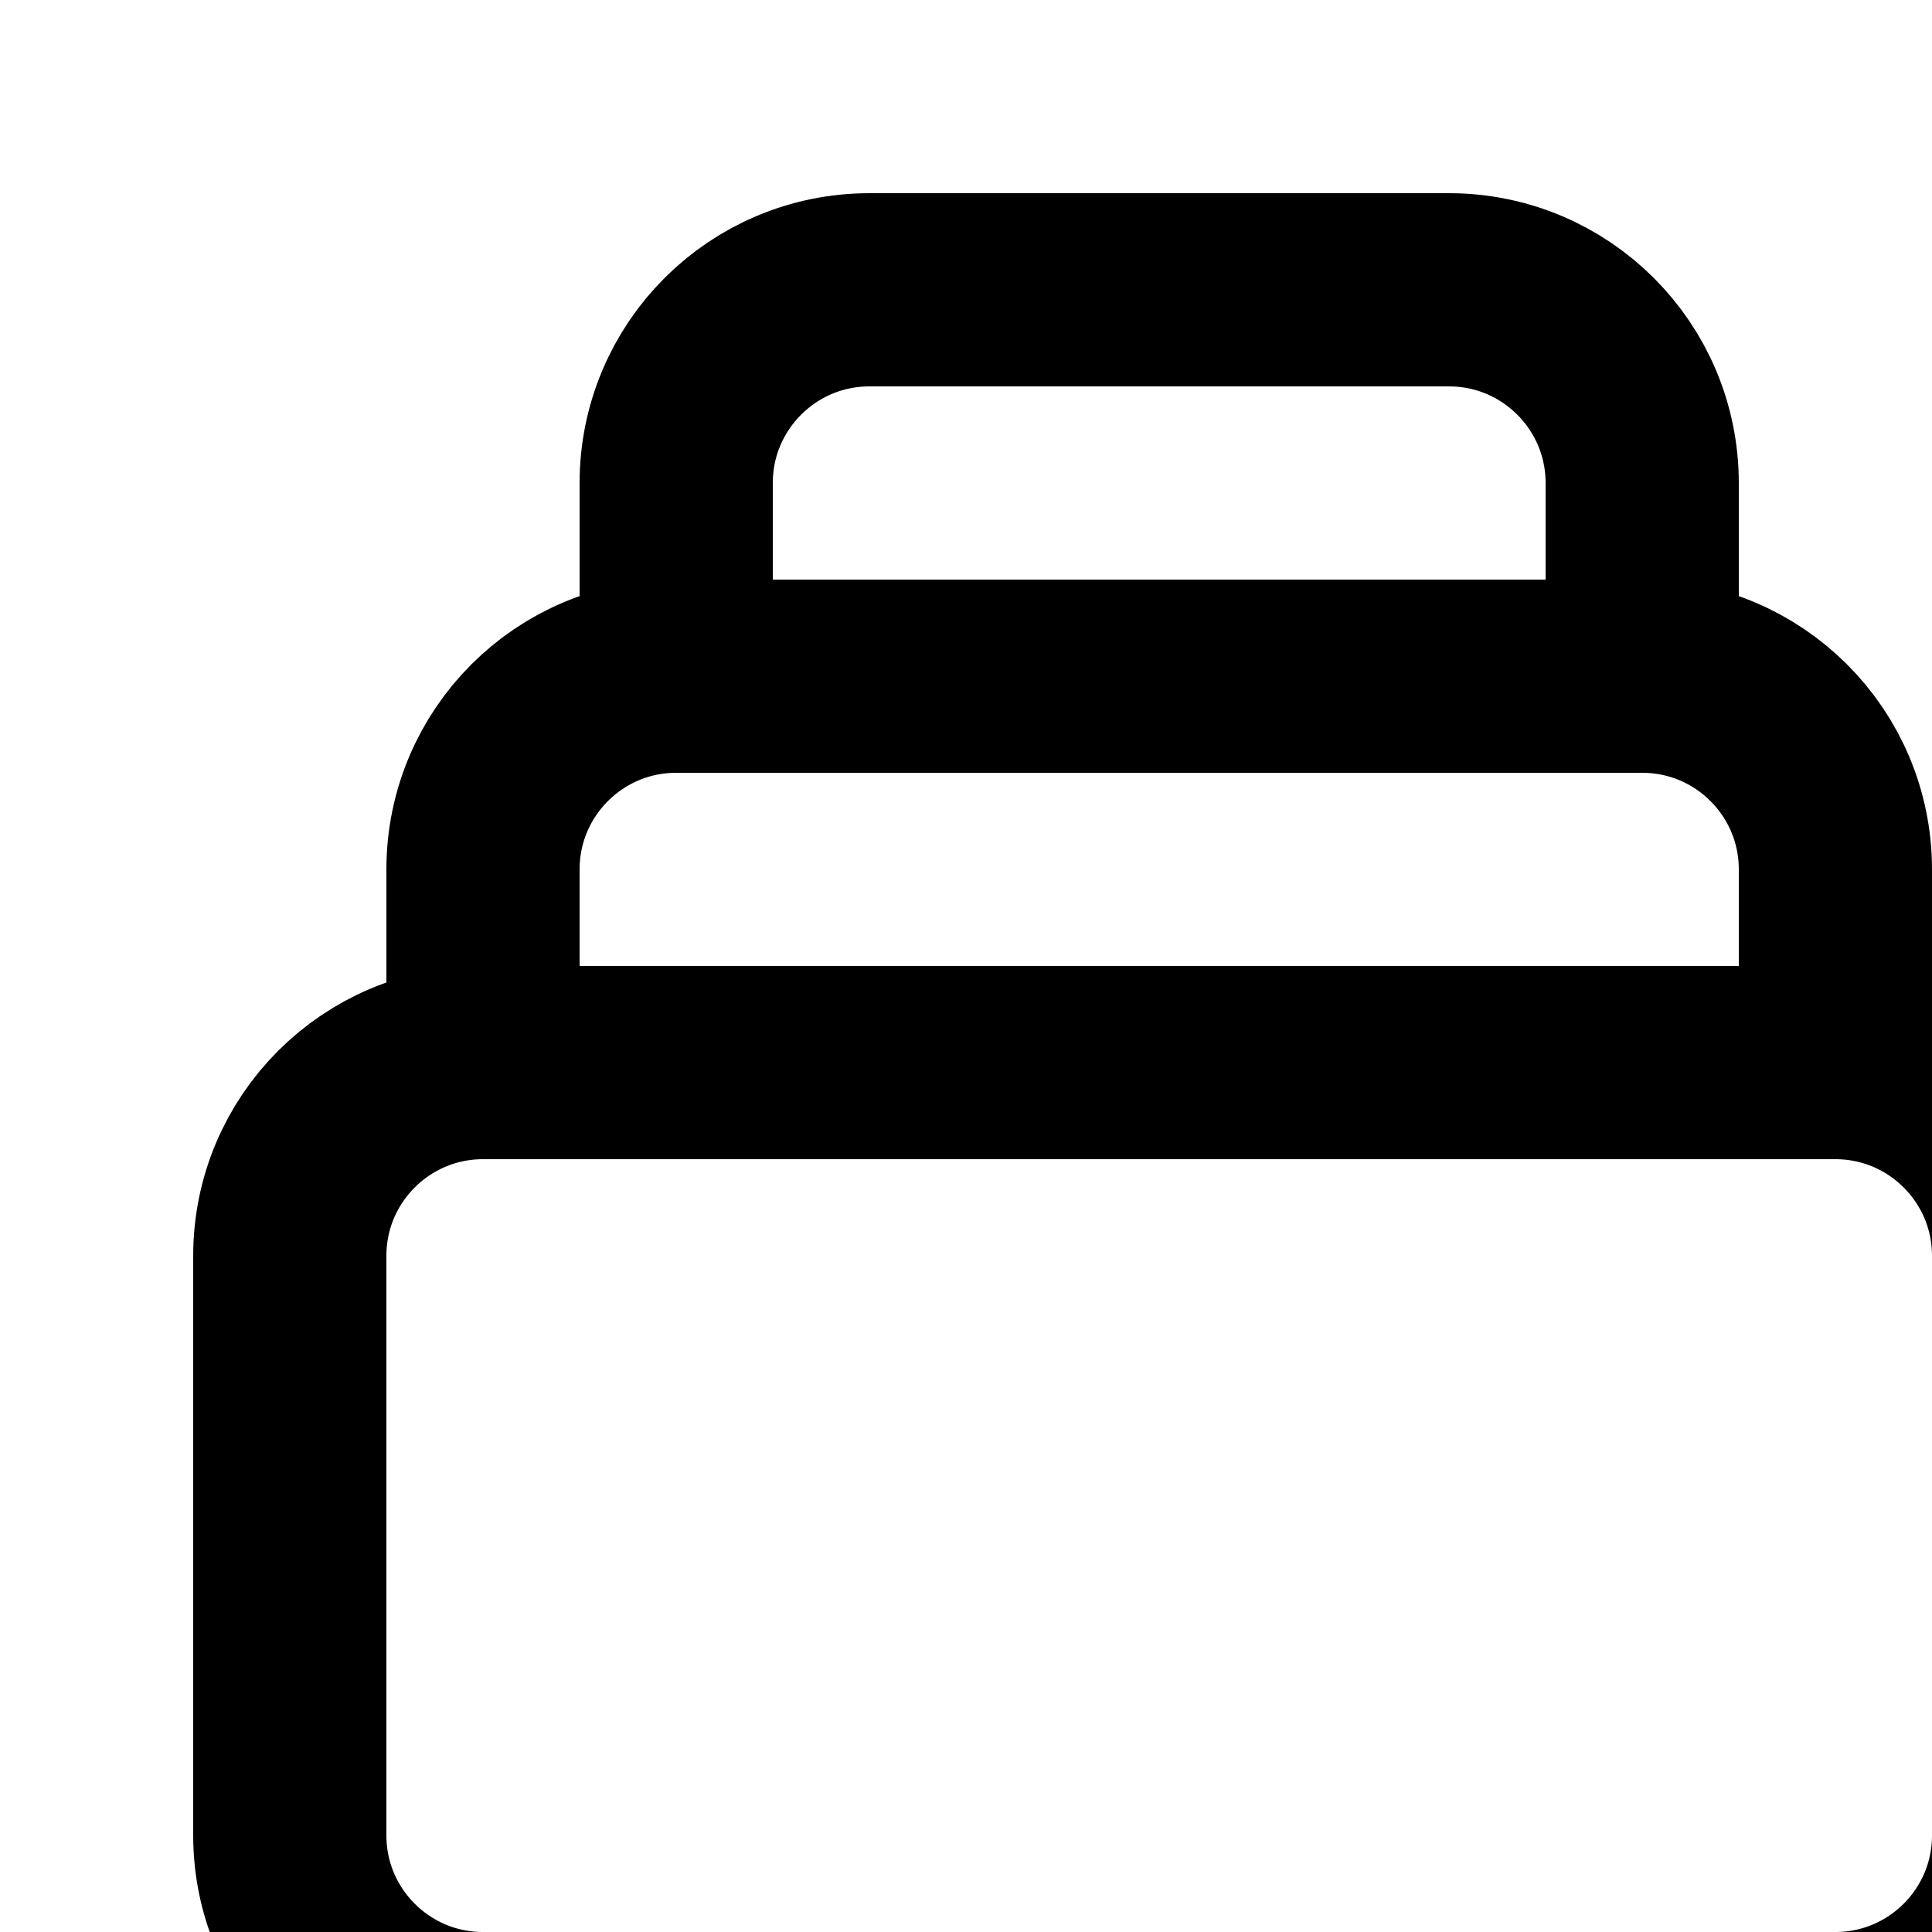
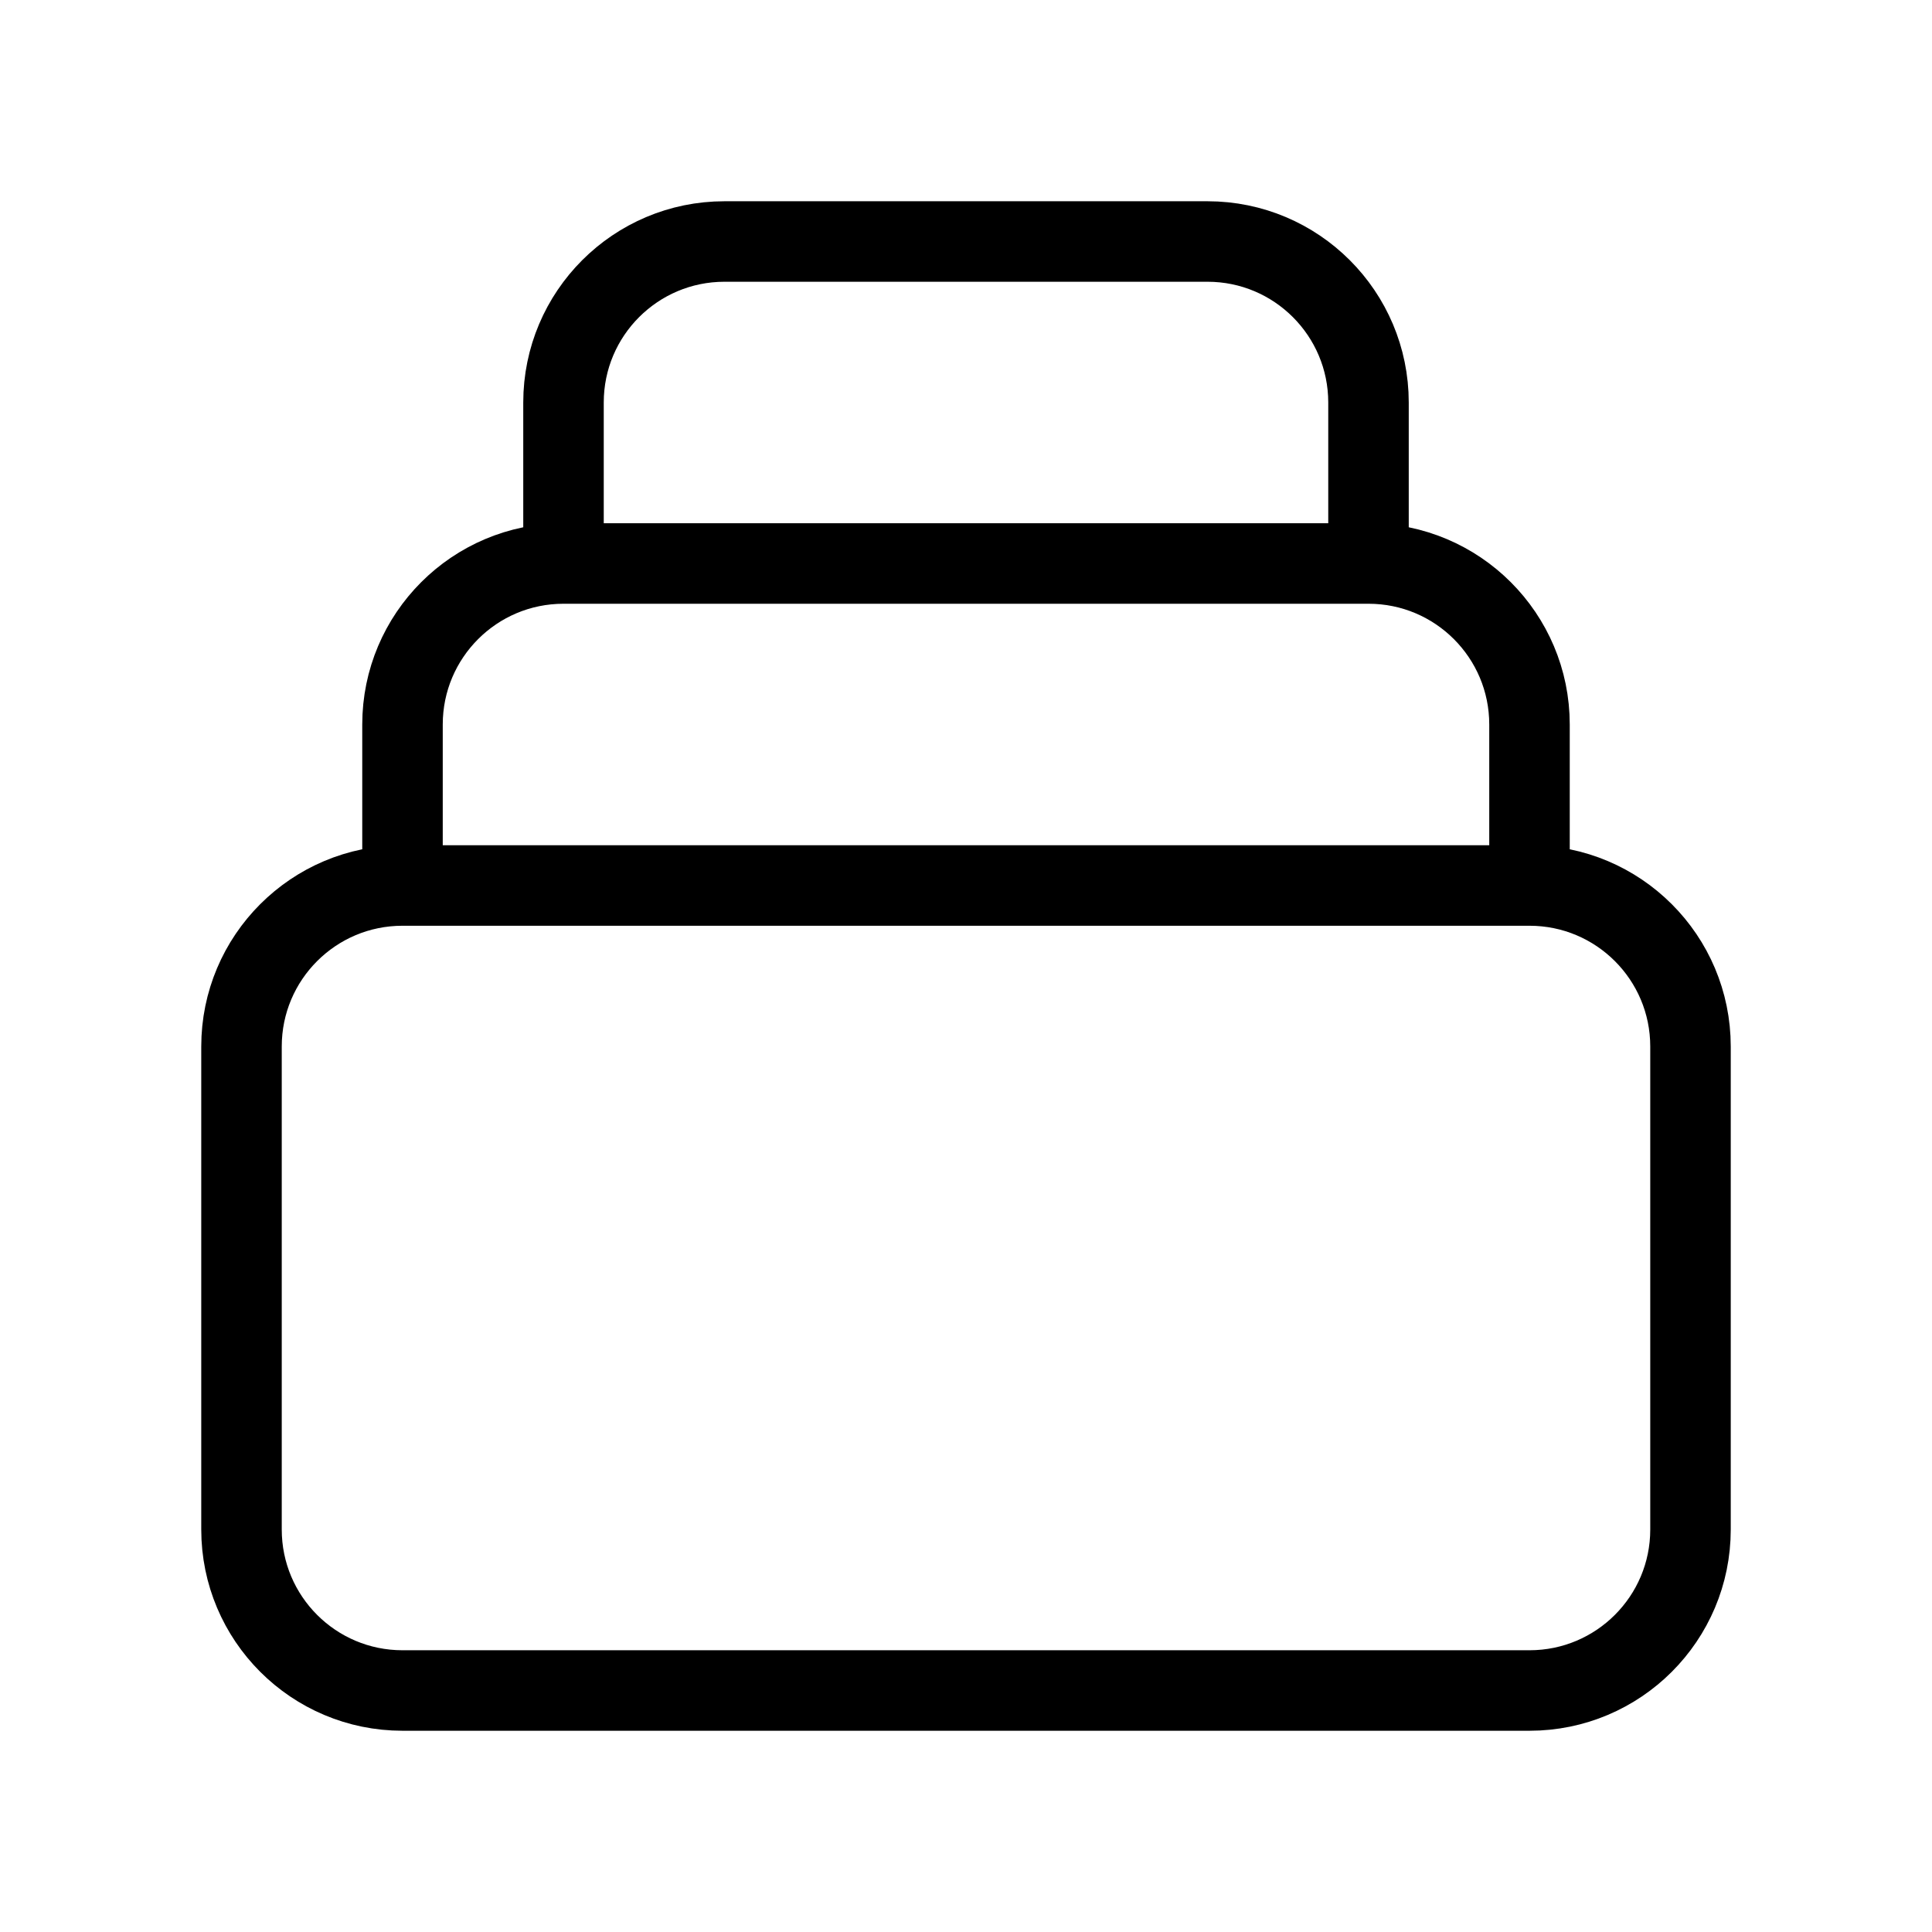
- <svg fill="none" stroke="currentColor" view-box="0 0 24 24">
-   <path stroke-linecap="round" stroke-line-join="round" stroke-width="2" d="M19 11H5m14 0a2 2 0 012 2v6a2 2 0 01-2 2H5a2 2 0 01-2-2v-6a2 2 0 012-2m14 0V9a2 2 0 00-2-2M5 11V9a2 2 0 012-2m0 0V5a2 2 0 012-2h6a2 2 0 012 2v2M7 7h10" />
+ <svg fill="none" stroke="currentColor" viewBox="0 0 24 24">
+   <path strokeLinecap="round" strokeLineJoin="round" strokeWidth="2" d="M19 11H5m14 0a2 2 0 012 2v6a2 2 0 01-2 2H5a2 2 0 01-2-2v-6a2 2 0 012-2m14 0V9a2 2 0 00-2-2M5 11V9a2 2 0 012-2m0 0V5a2 2 0 012-2h6a2 2 0 012 2v2M7 7h10" />
</svg>
